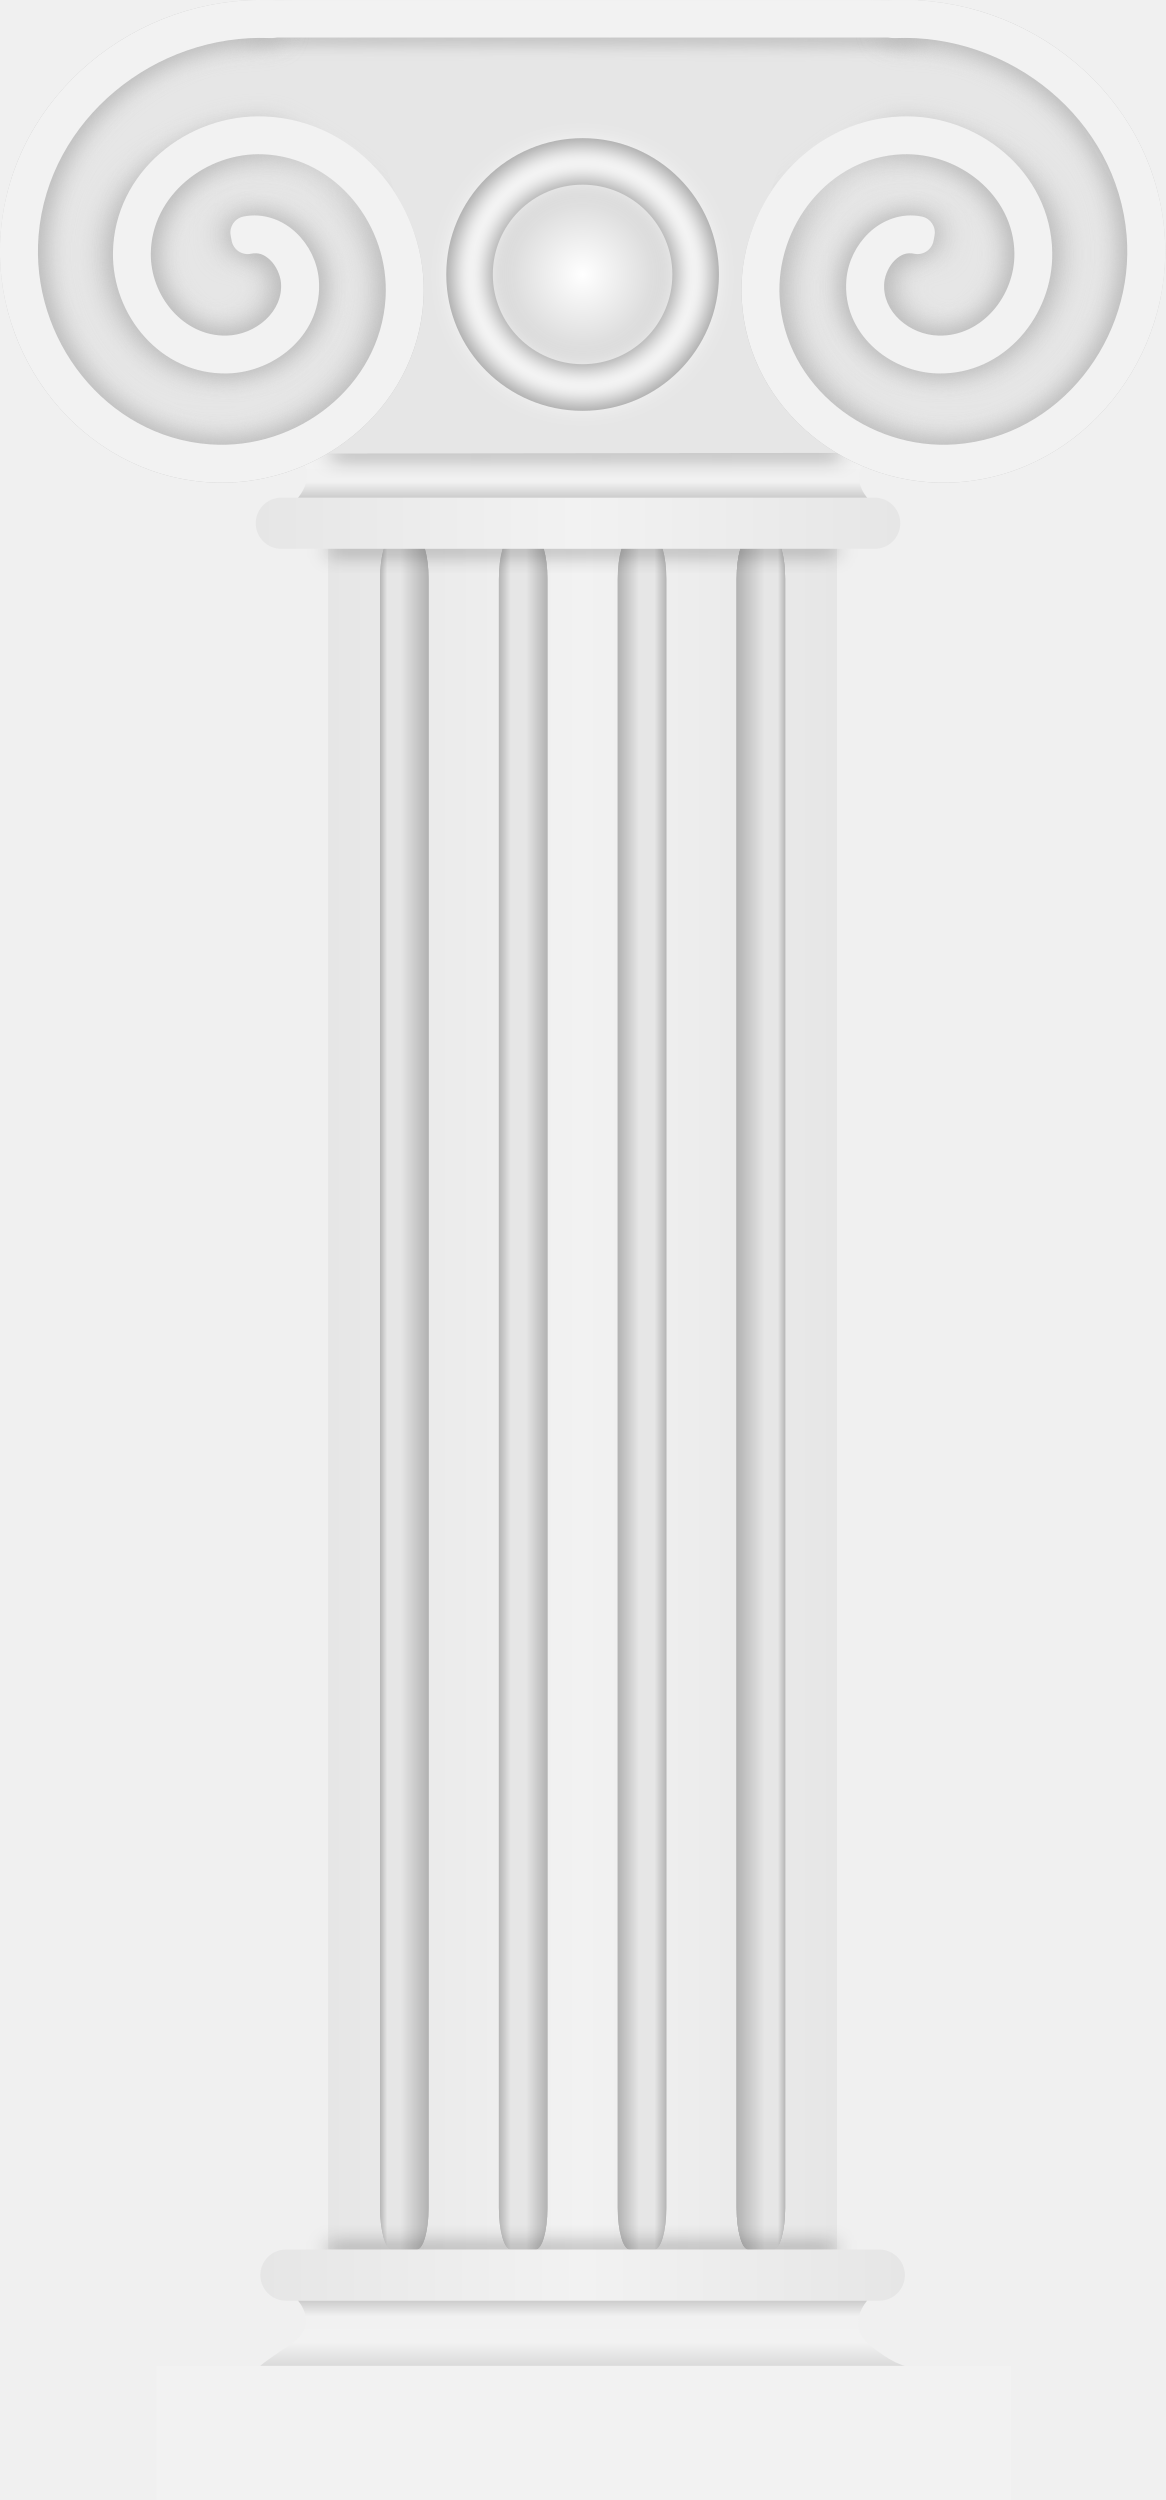
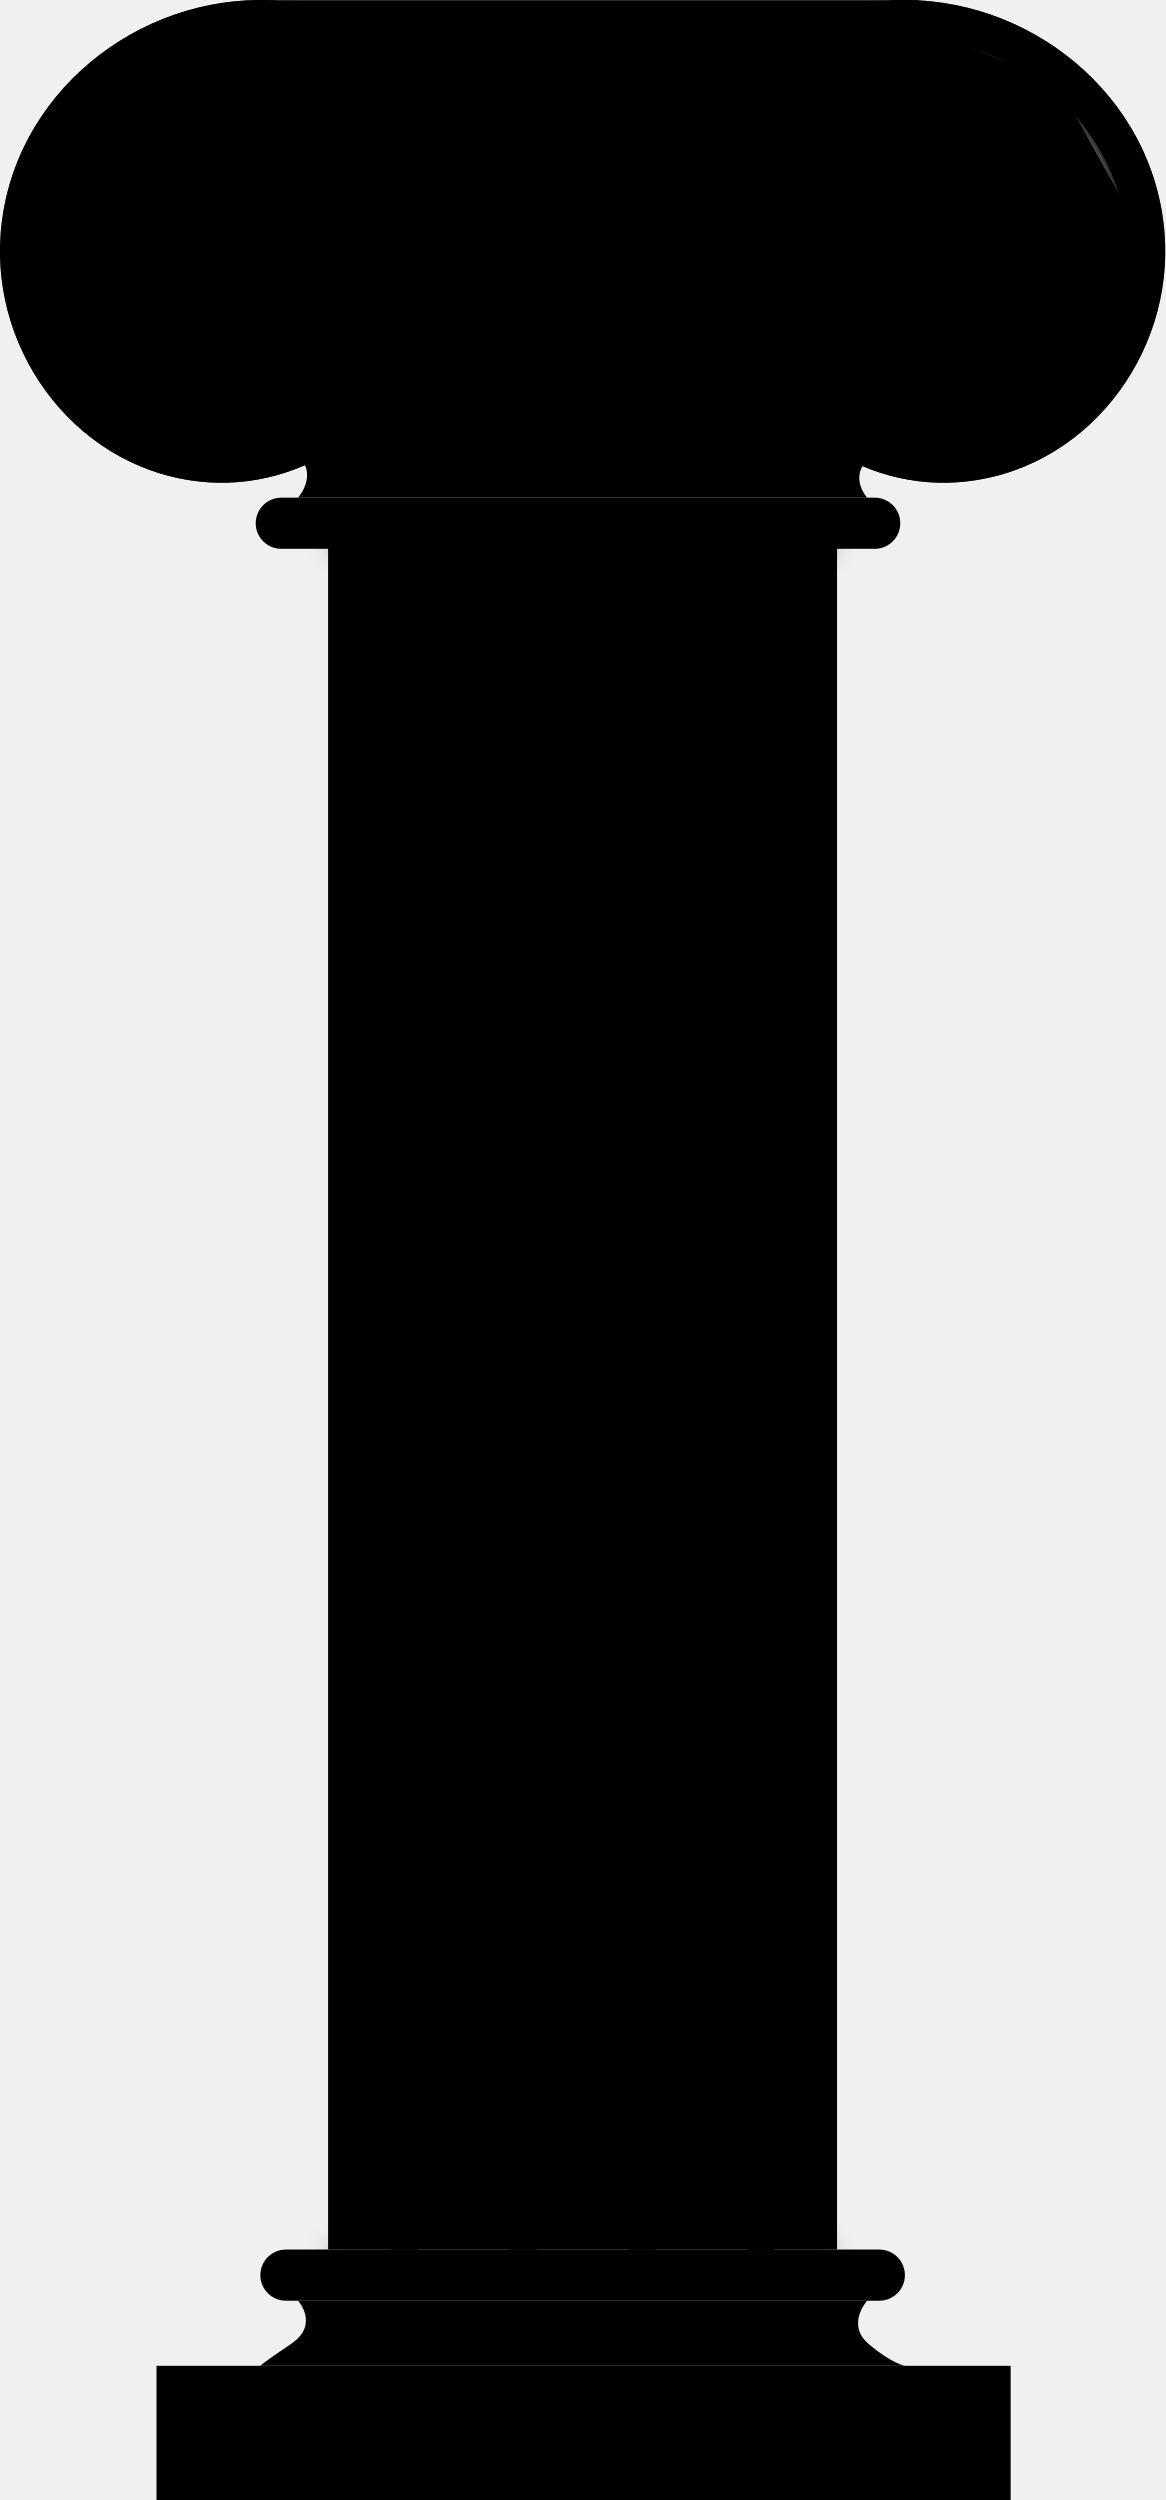
<svg xmlns="http://www.w3.org/2000/svg" xmlns:xlink="http://www.w3.org/1999/xlink" id="svg3382" viewBox="0 0 300.18 644.05" version="1.1">
  <defs id="defs3384">
    <radialGradient id="radialGradient4328" gradientUnits="userSpaceOnUse" cy="209.49" cx="203.65" gradientTransform="matrix(1.1806 0 0 1.2225 -36.777 -46.607)" r="27.577">
      <stop id="stop4241" stop-color="#FFF" offset="0" />
      <stop id="stop4243" stop-color="#CCC" offset="1" />
    </radialGradient>
    <filter id="filter4319" width="1.213" y="-.106" x="-.106" height="1.213" color-interpolation-filters="sRGB">
      <feGaussianBlur id="feGaussianBlur4321" stdDeviation="2.956" />
    </filter>
    <clipPath id="clipPath4178" clipPathUnits="userSpaceOnUse">
-       <path id="path4180" opacity=".514" style="block-progression:tb;color:#000000;text-transform:none;text-indent:0" fill="#333" d="m472.23 56.05c-25.407-1.097-48.956 17.774-51.094 43.688-1.912 23.171 15.045 45.318 38.875 47.031 20.196 1.452 39.472-13.408 40.688-34.281 1.008-17.303-11.873-33.84-29.875-34.563-14.494-0.582-28.334 10.403-28.562 25.625-0.177 11.787 8.979 23.032 21.531 22.75 9.186-0.206 18.06-7.635 17.219-17.656-0.283-3.367-1.843-6.528-4.281-8.844-2.445-2.323-6.068-3.82-9.938-3.031-1.546 0.328-2.667 2.009-2.375 3.562l0.188 1c0.298 1.594 2.037 2.763 3.625 2.438 1.425-0.29 2.507 0.126 3.625 1.188 1.095 1.04 1.905 2.78 2.031 4.281 0.456 5.434-4.781 9.815-10.25 9.938-8.131 0.183-14.37-7.498-14.25-15.531 0.163-10.893 10.433-19.024 21.156-18.594 13.743 0.552 19.624 7.608 18.837 21.128-0.971 16.669-16.998 22.229-33.398 21.05-19.664-1.413 39.81 10.246 41.407-9.111 1.807-21.901-20.989-16.617 0.703-15.68 1.584 0.068-13.519-39.38-13.423-40.962l0.062-4.02c0.101-1.624-10.875-1.341-12.501-1.404z" />
+       <path id="path4180" opacity=".514" style="block-progression:tb;color:#000000;text-transform:none;text-indent:0" fill="Black" d="m472.23 56.05c-25.407-1.097-48.956 17.774-51.094 43.688-1.912 23.171 15.045 45.318 38.875 47.031 20.196 1.452 39.472-13.408 40.688-34.281 1.008-17.303-11.873-33.84-29.875-34.563-14.494-0.582-28.334 10.403-28.562 25.625-0.177 11.787 8.979 23.032 21.531 22.75 9.186-0.206 18.06-7.635 17.219-17.656-0.283-3.367-1.843-6.528-4.281-8.844-2.445-2.323-6.068-3.82-9.938-3.031-1.546 0.328-2.667 2.009-2.375 3.562l0.188 1c0.298 1.594 2.037 2.763 3.625 2.438 1.425-0.29 2.507 0.126 3.625 1.188 1.095 1.04 1.905 2.78 2.031 4.281 0.456 5.434-4.781 9.815-10.25 9.938-8.131 0.183-14.37-7.498-14.25-15.531 0.163-10.893 10.433-19.024 21.156-18.594 13.743 0.552 19.624 7.608 18.837 21.128-0.971 16.669-16.998 22.229-33.398 21.05-19.664-1.413 39.81 10.246 41.407-9.111 1.807-21.901-20.989-16.617 0.703-15.68 1.584 0.068-13.519-39.38-13.423-40.962l0.062-4.02c0.101-1.624-10.875-1.341-12.501-1.404z" />
    </clipPath>
    <filter id="filter10847" color-interpolation-filters="sRGB">
      <feGaussianBlur id="feGaussianBlur10849" stdDeviation="2.723" />
    </filter>
    <clipPath id="clipPath4174" clipPathUnits="userSpaceOnUse">
-       <path id="path4176" opacity=".514" style="block-progression:tb;color:#000000;text-transform:none;text-indent:0" fill="#333" d="m469.17 56.031c-25.407-1.097-48.956 17.774-51.094 43.688-1.912 23.171 15.045 45.318 38.875 47.031 20.196 1.452 39.472-13.408 40.688-34.281 1.008-17.303-11.873-33.84-29.875-34.562-14.494-0.582-28.334 10.403-28.562 25.625-0.177 11.787 8.979 23.032 21.531 22.75 9.186-0.206 18.06-7.635 17.219-17.656-0.283-3.367-1.843-6.528-4.281-8.844-2.445-2.323-6.068-3.82-9.938-3.031-1.546 0.328-2.667 2.009-2.375 3.562l0.188 1c0.298 1.594 2.037 2.763 3.625 2.438 1.425-0.29 2.507 0.126 3.625 1.188 1.095 1.04 1.905 2.78 2.031 4.281 0.456 5.434-4.781 9.815-10.25 9.938-8.131 0.183-14.37-7.498-14.25-15.531 0.163-10.893 10.433-19.024 21.156-18.594 13.743 0.552 19.624 7.608 18.837 21.128-0.971 16.669-16.998 22.229-33.398 21.05-19.664-1.413 39.81 10.246 41.407-9.111 1.807-21.901-20.989-16.617 0.703-15.68 1.584 0.068-13.519-39.38-13.423-40.962l0.062-4.02c0.101-1.624-10.875-1.341-12.501-1.404z" />
+       <path id="path4176" opacity=".514" style="block-progression:tb;color:#000000;text-transform:none;text-indent:0" fill="Black" d="m469.17 56.031c-25.407-1.097-48.956 17.774-51.094 43.688-1.912 23.171 15.045 45.318 38.875 47.031 20.196 1.452 39.472-13.408 40.688-34.281 1.008-17.303-11.873-33.84-29.875-34.562-14.494-0.582-28.334 10.403-28.562 25.625-0.177 11.787 8.979 23.032 21.531 22.75 9.186-0.206 18.06-7.635 17.219-17.656-0.283-3.367-1.843-6.528-4.281-8.844-2.445-2.323-6.068-3.82-9.938-3.031-1.546 0.328-2.667 2.009-2.375 3.562l0.188 1c0.298 1.594 2.037 2.763 3.625 2.438 1.425-0.29 2.507 0.126 3.625 1.188 1.095 1.04 1.905 2.78 2.031 4.281 0.456 5.434-4.781 9.815-10.25 9.938-8.131 0.183-14.37-7.498-14.25-15.531 0.163-10.893 10.433-19.024 21.156-18.594 13.743 0.552 19.624 7.608 18.837 21.128-0.971 16.669-16.998 22.229-33.398 21.05-19.664-1.413 39.81 10.246 41.407-9.111 1.807-21.901-20.989-16.617 0.703-15.68 1.584 0.068-13.519-39.38-13.423-40.962l0.062-4.02c0.101-1.624-10.875-1.341-12.501-1.404z" />
    </clipPath>
    <filter id="filter10867" color-interpolation-filters="sRGB">
      <feGaussianBlur id="feGaussianBlur10869" stdDeviation="2.261" />
    </filter>
    <clipPath id="clipPath4170" clipPathUnits="userSpaceOnUse">
-       <path id="path4172" opacity=".514" style="block-progression:tb;color:#000000;text-transform:none;text-indent:0" fill="#333" d="m470.62 56.031c-25.407-1.097-48.956 17.774-51.094 43.688-1.912 23.171 15.045 45.318 38.875 47.031 20.196 1.452 39.472-13.408 40.688-34.281 1.008-17.303-11.873-33.84-29.875-34.562-14.494-0.582-28.334 10.403-28.562 25.625-0.177 11.787 8.979 23.032 21.531 22.75 9.186-0.206 18.06-7.635 17.219-17.656-0.283-3.367-1.843-6.528-4.281-8.844-2.445-2.323-6.068-3.82-9.938-3.031-1.546 0.328-2.667 2.009-2.375 3.562l0.188 1c0.298 1.594 2.037 2.763 3.625 2.438 1.425-0.29 2.507 0.126 3.625 1.188 1.095 1.04 1.905 2.78 2.031 4.281 0.456 5.434-4.781 9.815-10.25 9.938-8.131 0.183-14.37-7.498-14.25-15.531 0.163-10.893 10.433-19.024 21.156-18.594 13.743 0.552 19.624 7.608 18.837 21.128-0.971 16.669-16.998 22.229-33.398 21.05-19.664-1.413 39.81 10.246 41.407-9.111 1.807-21.901-20.989-16.617 0.703-15.68 1.584 0.068-13.519-39.38-13.423-40.962l0.062-4.02c0.101-1.624-10.875-1.341-12.501-1.404z" />
+       <path id="path4172" opacity=".514" style="block-progression:tb;color:#000000;text-transform:none;text-indent:0" fill="Black" d="m470.62 56.031c-25.407-1.097-48.956 17.774-51.094 43.688-1.912 23.171 15.045 45.318 38.875 47.031 20.196 1.452 39.472-13.408 40.688-34.281 1.008-17.303-11.873-33.84-29.875-34.562-14.494-0.582-28.334 10.403-28.562 25.625-0.177 11.787 8.979 23.032 21.531 22.75 9.186-0.206 18.06-7.635 17.219-17.656-0.283-3.367-1.843-6.528-4.281-8.844-2.445-2.323-6.068-3.82-9.938-3.031-1.546 0.328-2.667 2.009-2.375 3.562l0.188 1c0.298 1.594 2.037 2.763 3.625 2.438 1.425-0.29 2.507 0.126 3.625 1.188 1.095 1.04 1.905 2.78 2.031 4.281 0.456 5.434-4.781 9.815-10.25 9.938-8.131 0.183-14.37-7.498-14.25-15.531 0.163-10.893 10.433-19.024 21.156-18.594 13.743 0.552 19.624 7.608 18.837 21.128-0.971 16.669-16.998 22.229-33.398 21.05-19.664-1.413 39.81 10.246 41.407-9.111 1.807-21.901-20.989-16.617 0.703-15.68 1.584 0.068-13.519-39.38-13.423-40.962l0.062-4.02c0.101-1.624-10.875-1.341-12.501-1.404z" />
    </clipPath>
    <filter id="filter3996" width="1.091" y="-.921" x="-.045" height="2.843" color-interpolation-filters="sRGB">
      <feGaussianBlur id="feGaussianBlur3998" stdDeviation="3.15" />
    </filter>
    <filter id="filter4113" width="1.094" y="-85.061" x="-.047" height="171.12" color-interpolation-filters="sRGB">
      <feGaussianBlur id="feGaussianBlur4115" stdDeviation="2.559" />
    </filter>
    <linearGradient id="linearGradient4101" y2="721.54" xlink:href="#linearGradient4024" gradientUnits="userSpaceOnUse" x2="201.71" gradientTransform="matrix(-1 0 0 -1 570.66 991.98)" y1="704.86" x1="201.71" />
    <linearGradient id="linearGradient4024">
      <stop id="stop4026" stop-color="#CCC" offset="0" />
      <stop id="stop4034" stop-color="#f1f1f1" offset=".239" />
      <stop id="stop4032" stop-color="#f2f2f2" offset=".648" />
      <stop id="stop4028" stop-color="#dbdbdb" offset="1" />
    </linearGradient>
    <linearGradient id="linearGradient4099" y2="702.22" xlink:href="#linearGradient3865" gradientUnits="userSpaceOnUse" x2="282.26" gradientTransform="matrix(1 0 0 .625 -569.48 -732.6)" y1="702.22" x1="116.21" />
    <linearGradient id="linearGradient3865">
      <stop id="stop3867" stop-color="#e6e6e6" offset="0" />
      <stop id="stop3873" stop-color="#f2f2f2" offset=".5" />
      <stop id="stop3869" stop-color="#e6e6e6" offset="1" />
    </linearGradient>
    <linearGradient id="linearGradient4030" y2="721.54" xlink:href="#linearGradient4024" gradientUnits="userSpaceOnUse" x2="201.71" gradientTransform="translate(172.19 46.759)" y1="704.86" x1="201.71" />
    <linearGradient id="linearGradient4011" y2="702.22" xlink:href="#linearGradient3865" gradientUnits="userSpaceOnUse" x2="282.26" gradientTransform="matrix(1 0 0 .625 172.19 306.14)" y1="702.22" x1="116.21" />
    <linearGradient id="linearGradient4091" y2="471.14" xlink:href="#linearGradient3811" gradientUnits="userSpaceOnUse" x2="152.88" gradientTransform="translate(-576.62 46.759)" y1="471.14" x1="165.43" />
    <linearGradient id="linearGradient3811">
      <stop id="stop3813" stop-color="#b3b3b3" offset="0" />
      <stop id="stop3815" stop-color="#e6e6e6" offset=".567" />
      <stop id="stop3817" stop-color="#e6e6e6" offset=".841" />
      <stop id="stop3819" stop-color="#b3b3b3" offset="1" />
    </linearGradient>
    <linearGradient id="linearGradient4093" y2="471.14" xlink:href="#linearGradient3821" gradientUnits="userSpaceOnUse" x2="152.88" gradientTransform="translate(-546 46.759)" y1="471.14" x1="165.43" />
    <linearGradient id="linearGradient3821">
      <stop id="stop3823" stop-color="#b3b3b3" offset="0" />
      <stop id="stop3825" stop-color="#e6e6e6" offset=".431" />
      <stop id="stop3827" stop-color="#e6e6e6" offset=".748" />
      <stop id="stop3829" stop-color="#b3b3b3" offset="1" />
    </linearGradient>
    <linearGradient id="linearGradient4238" y2="471.14" xlink:href="#linearGradient3821" gradientUnits="userSpaceOnUse" x2="152.88" gradientTransform="translate(196.86 46.759)" y1="471.14" x1="165.43" />
    <linearGradient id="linearGradient4241" y2="471.14" xlink:href="#linearGradient3811" gradientUnits="userSpaceOnUse" x2="152.88" gradientTransform="translate(166.24 46.759)" y1="471.14" x1="165.43" />
    <linearGradient id="linearGradient3809" y2="471.14" xlink:href="#linearGradient3811" gradientUnits="userSpaceOnUse" x2="152.88" gradientTransform="translate(-8.3462)" y1="471.14" x1="165.43" />
    <linearGradient id="linearGradient3857" y2="471.14" xlink:href="#linearGradient3821" gradientUnits="userSpaceOnUse" x2="152.88" gradientTransform="translate(22.271)" y1="471.14" x1="165.43" />
    <linearGradient id="linearGradient3855" y2="471.14" xlink:href="#linearGradient3811" gradientUnits="userSpaceOnUse" x2="152.88" gradientTransform="translate(-402.03)" y1="471.14" x1="165.43" />
    <linearGradient id="linearGradient3852" y2="471.14" xlink:href="#linearGradient3821" gradientUnits="userSpaceOnUse" x2="152.88" gradientTransform="translate(-371.41)" y1="471.14" x1="165.43" />
    <linearGradient id="linearGradient3380" y2="471.14" xlink:href="#linearGradient3865" gradientUnits="userSpaceOnUse" y1="471.14" gradientTransform="translate(172.19 46.759)" x2="264.79" x1="133.68" />
  </defs>
  <g id="layer1" transform="translate(-221.34 -158.91)">
-     <rect id="rect2985" fill-rule="evenodd" rx="0" ry="0" height="441.07" width="131.11" y="297.37" x="305.87" fill="url(#linearGradient3380)" />
+     <rect id="rect2985" fill-rule="evenodd" rx="0" ry="0" height="441.07" width="131.11" y="297.37" x="305.87" fill="Black" />
    <g id="g3859" fill-rule="evenodd" transform="translate(174.59 46.759)">
-       <rect id="rect3757" rx="3.102" ry="10.645" height="441.07" width="12.504" y="250.61" x="144.66" fill="url(#linearGradient3809)" />
-       <rect id="rect3773" rx="3.102" ry="10.645" height="441.07" width="12.504" y="250.61" x="175.28" fill="url(#linearGradient3857)" />
-       <rect id="rect3831" ry="10.645" rx="3.102" transform="scale(-1,1)" height="441.07" width="12.504" y="250.61" x="-249.02" fill="url(#linearGradient3855)" />
-       <rect id="rect3833" ry="10.645" rx="3.102" transform="scale(-1,1)" height="441.07" width="12.504" y="250.61" x="-218.4" fill="url(#linearGradient3852)" />
+       <rect id="rect3757" rx="3.102" ry="10.645" height="441.07" width="12.504" y="250.61" x="144.66" fill="Black" />
+       <rect id="rect3773" rx="3.102" ry="10.645" height="441.07" width="12.504" y="250.61" x="175.28" fill="Black" />
+       <rect id="rect3831" ry="10.645" rx="3.102" transform="scale(-1,1)" height="441.07" width="12.504" y="250.61" x="-249.02" fill="Black" />
+       <rect id="rect3833" ry="10.645" rx="3.102" transform="scale(-1,1)" height="441.07" width="12.504" y="250.61" x="-218.4" fill="Black" />
    </g>
-     <rect id="rect4133" fill-rule="evenodd" height="34.57" width="220.04" y="768.39" x="261.66" fill="#f2f2f2" />
-     <rect id="rect4173" fill-rule="evenodd" rx="3.102" ry="10.645" height="441.07" width="12.504" y="297.37" x="319.25" fill="url(#linearGradient4241)" />
-     <rect id="rect4175" fill-rule="evenodd" rx="3.102" ry="10.645" height="441.07" width="12.504" y="297.37" x="349.87" fill="url(#linearGradient4238)" />
-     <rect id="rect4177" ry="10.645" fill-rule="evenodd" rx="3.102" transform="scale(-1,1)" height="441.07" width="12.504" y="297.37" x="-423.61" fill="url(#linearGradient4091)" />
-     <rect id="rect4179" ry="10.645" fill-rule="evenodd" rx="3.102" transform="scale(-1,1)" height="441.07" width="12.504" y="297.37" x="-392.99" fill="url(#linearGradient4093)" />
-     <rect id="rect10747" transform="scale(-1,1)" fill-rule="evenodd" rx="3.102" ry="10.645" height="441.07" width="12.504" y="297.37" x="-423.61" fill="url(#linearGradient4091)" />
+     <rect id="rect4133" fill-rule="evenodd" height="34.57" width="220.04" y="768.39" x="261.66" fill="Black" />
+     <rect id="rect4173" fill-rule="evenodd" rx="3.102" ry="10.645" height="441.07" width="12.504" y="297.37" x="319.25" fill="Black" />
+     <rect id="rect4175" fill-rule="evenodd" rx="3.102" ry="10.645" height="441.07" width="12.504" y="297.37" x="349.87" fill="Black" />
+     <rect id="rect4177" ry="10.645" fill-rule="evenodd" rx="3.102" transform="scale(-1,1)" height="441.07" width="12.504" y="297.37" x="-423.61" fill="Black" />
+     <rect id="rect4179" ry="10.645" fill-rule="evenodd" rx="3.102" transform="scale(-1,1)" height="441.07" width="12.504" y="297.37" x="-392.99" fill="Black" />
+     <rect id="rect10747" transform="scale(-1,1)" fill-rule="evenodd" rx="3.102" ry="10.645" height="441.07" width="12.504" y="297.37" x="-423.61" fill="Black" />
    <path id="path4117" d="m305.62 738.51 131.13-0.072" filter="url(#filter4113)" stroke="#000" stroke-width="1px" fill="none" />
-     <rect id="rect4003" fill-rule="evenodd" ry="6.589" height="13.178" width="166.05" y="738.44" x="288.41" fill="url(#linearGradient4011)" />
-     <path id="rect4013" d="m298.12 751.62h146.61s-5.5 6.118 0.375 11.137c5.875 5.019 9.342 5.637 9.342 5.637l-166.05-0s0.485-0.649 7.91-5.637 1.812-11.136 1.812-11.136z" fill="url(#linearGradient4030)" fill-rule="evenodd" />
-     <path id="path4103" d="m305.87 300.37 131.13-0.072" filter="url(#filter4113)" stroke="#000" stroke-width="1px" fill="none" />
-     <rect id="rect4095" transform="scale(-1)" fill-rule="evenodd" ry="6.589" height="13.178" width="166.05" y="-300.3" x="-453.27" fill="url(#linearGradient4099)" />
-     <path id="path4097" d="m444.73 287.12h-146.61s5.5-6.118-0.375-11.137c-5.875-5.019-9.342-5.637-9.342-5.637l166.05 0s-0.485 0.649-7.91 5.637-1.812 11.136-1.812 11.136z" fill="url(#linearGradient4101)" fill-rule="evenodd" />
+     <rect id="rect4003" fill-rule="evenodd" ry="6.589" height="13.178" width="166.05" y="738.44" x="288.41" fill="Black" />
+     <path id="rect4013" d="m298.12 751.62h146.61s-5.5 6.118 0.375 11.137c5.875 5.019 9.342 5.637 9.342 5.637l-166.05-0s0.485-0.649 7.91-5.637 1.812-11.136 1.812-11.136z" fill="Black" fill-rule="evenodd" />
+     <path id="path4103" d="m305.87 300.37 131.13-0.072" filter="url(#filter4113)" stroke="#000" stroke-width="1px" fill="None" />
+     <rect id="rect4095" transform="scale(-1)" fill-rule="evenodd" ry="6.589" height="13.178" width="166.05" y="-300.3" x="-453.27" fill="Black" />
+     <path id="path4097" d="m444.73 287.12h-146.61s5.5-6.118-0.375-11.137c-5.875-5.019-9.342-5.637-9.342-5.637l166.05 0s-0.485 0.649-7.91 5.637-1.812 11.136-1.812 11.136z" fill="Black" fill-rule="evenodd" />
    <path id="path4332" d="m306.62 275.71 131.13-0.072" filter="url(#filter4113)" stroke="#000" stroke-width="1px" fill="none" />
-     <path id="rect4221" d="m226.21 212.96 14.159-31.822 38.532-18.096 176.32 1.304 38.604 16.139 22.546 40.558-6.492 29.859-17.492 24.612-235.94 0.303-28.285-30.495z" fill="#e6e6e6" fill-rule="evenodd" />
-     <path id="path3985" style="block-progression:tb;color:#000000;text-transform:none;text-indent:0" d="m457.07 52.487c-25.4-1.097-140.26-1.613-162.83-0.298 2.119 1.091-2.08 7.449-2.53 5.109 17.65 0.196 141.9 0.127 163.59 1.064 4.532-0.183 5.314-5.614 1.772-5.874z" transform="matrix(1.0536 0 0 .60052 -24.475 135.78)" filter="url(#filter3996)" fill="#BBB" />
+     <path id="rect4221" d="m226.21 212.96 14.159-31.822 38.532-18.096 176.32 1.304 38.604 16.139 22.546 40.558-6.492 29.859-17.492 24.612-235.94 0.303-28.285-30.495z" fill="Black" fill-rule="evenodd" />
+     <path id="path3985" style="block-progression:tb;color:#000000;text-transform:none;text-indent:0" d="m457.07 52.487c-25.4-1.097-140.26-1.613-162.83-0.298 2.119 1.091-2.08 7.449-2.53 5.109 17.65 0.196 141.9 0.127 163.59 1.064 4.532-0.183 5.314-5.614 1.772-5.874z" transform="matrix(1.0536 0 0 .60052 -24.475 135.78)" filter="url(#filter3996)" fill="Black" />
    <g id="g4182" transform="matrix(1.2991 0 0 1.2991 -238.81 66.092)">
-       <path id="path3127" style="block-progression:tb;color:#000000;text-transform:none;text-indent:0" d="m470.62 56.031c-25.407-1.097-48.956 17.774-51.094 43.688-1.912 23.171 15.045 45.318 38.875 47.031 20.196 1.452 39.472-13.408 40.688-34.281 1.008-17.303-27.346-29.622-29.994-29.622-13.226 0-28.216 5.463-28.444 20.685-0.177 11.787 8.979 23.032 21.531 22.75 9.186-0.206 18.06-7.635 17.219-17.656-0.283-3.367-1.843-6.528-4.281-8.844-2.445-2.323-6.068-3.82-9.938-3.031-1.546 0.328-2.667 2.009-2.375 3.562l0.188 1c0.298 1.594 2.037 2.763 3.625 2.438 1.425-0.29 2.507 0.126 3.625 1.188 1.095 1.04 1.905 2.78 2.031 4.281 0.456 5.434-4.781 9.815-10.25 9.938-8.131 0.183-14.37-7.498-14.25-15.531 0.163-10.893 10.433-19.024 21.156-18.594 13.743 0.552 23.819 13.48 23.031 27-0.971 16.669-16.663 28.772-33.062 27.594-19.664-1.413-33.847-19.955-32.25-39.312 1.807-21.901 21.964-38.093 43.656-37.156 1.584 0.068 3.092-1.292 3.188-2.875l0.062-1c0.101-1.624-1.312-3.187-2.938-3.25z" clip-path="url(#clipPath4178)" transform="matrix(1.0536 0 0 1.0536 -89.357 12.436)" filter="url(#filter10847)" fill="#BBB" />
-       <path id="path4121" style="block-progression:tb;color:#000000;text-transform:none;text-indent:0" d="m470.62 56.031c-25.407-1.097-48.956 17.774-51.094 43.688-1.912 23.171 15.045 45.318 38.875 47.031 20.196 1.452 39.472-13.408 40.688-34.281 1.008-17.303-28.823-33.561-30.671-33.561-14.506 0-27.539 9.401-27.767 24.623-0.177 11.787 8.979 23.032 21.531 22.75 9.186-0.206 18.06-7.635 17.219-17.656-0.283-3.367-1.843-6.528-4.281-8.844-2.445-2.323-6.068-3.82-9.938-3.031-1.546 0.328-2.667 2.009-2.375 3.562l0.188 1c0.298 1.594 2.037 2.763 3.625 2.438 1.425-0.29 2.507 0.126 3.625 1.188 1.095 1.04 1.905 2.78 2.031 4.281 0.456 5.434-4.781 9.815-10.25 9.938-8.131 0.183-14.37-7.498-14.25-15.531 0.163-10.893 10.433-19.024 21.156-18.594 13.743 0.552 23.819 13.48 23.031 27-0.971 16.669-16.663 28.772-33.062 27.594-19.664-1.413-33.847-19.955-32.25-39.312 1.807-21.901 21.964-38.093 43.656-37.156 1.584 0.068 0.126-1.292 0.221-2.875l0.062-1c0.101-1.624 1.654-3.187 0.029-3.25z" clip-path="url(#clipPath4174)" transform="matrix(1.0536 0 0 1.0536 -86.127 12.456)" filter="url(#filter10867)" fill="#BBB" />
-       <path id="path4125" style="block-progression:tb;color:#000000;text-transform:none;text-indent:0" d="m470.62 56.031c-25.407-1.097-48.956 17.774-51.094 43.688-1.912 23.171 15.045 45.318 38.875 47.031 20.196 1.452 39.472-13.408 40.688-34.281 1.008-17.303-11.873-33.84-29.875-34.562-14.494-0.582-28.334 10.403-28.562 25.625-0.177 11.787 8.979 23.032 21.531 22.75 9.186-0.206 18.06-7.635 17.219-17.656-0.283-3.367-1.843-6.528-4.281-8.844-2.445-2.323-6.068-3.82-9.938-3.031a3.062 3.062 0 0 0 -2.375 3.562l0.188 1a3.062 3.062 0 0 0 3.625 2.438c1.425-0.29 2.507 0.126 3.625 1.188 1.095 1.04 1.905 2.78 2.031 4.281 0.456 5.434-4.781 9.815-10.25 9.938-8.131 0.183-14.37-7.498-14.25-15.531 0.163-10.893 10.433-19.024 21.156-18.594 13.743 0.552 23.819 13.48 23.031 27-0.971 16.669-16.663 28.772-33.062 27.594-19.664-1.413-33.847-19.955-32.25-39.312 1.807-21.901 21.964-38.093 43.656-37.156a3.062 3.062 0 0 0 3.188 -2.875l0.062-1a3.062 3.062 0 0 0 -2.938 -3.25z" clip-path="url(#clipPath4170)" transform="matrix(1.0536 0 0 1.0536 -87.665 12.456)" fill="#f2f2f2" />
+       <path id="path3127" style="block-progression:tb;color:#000000;text-transform:none;text-indent:0" d="m470.62 56.031c-25.407-1.097-48.956 17.774-51.094 43.688-1.912 23.171 15.045 45.318 38.875 47.031 20.196 1.452 39.472-13.408 40.688-34.281 1.008-17.303-27.346-29.622-29.994-29.622-13.226 0-28.216 5.463-28.444 20.685-0.177 11.787 8.979 23.032 21.531 22.75 9.186-0.206 18.06-7.635 17.219-17.656-0.283-3.367-1.843-6.528-4.281-8.844-2.445-2.323-6.068-3.82-9.938-3.031-1.546 0.328-2.667 2.009-2.375 3.562l0.188 1c0.298 1.594 2.037 2.763 3.625 2.438 1.425-0.29 2.507 0.126 3.625 1.188 1.095 1.04 1.905 2.78 2.031 4.281 0.456 5.434-4.781 9.815-10.25 9.938-8.131 0.183-14.37-7.498-14.25-15.531 0.163-10.893 10.433-19.024 21.156-18.594 13.743 0.552 23.819 13.48 23.031 27-0.971 16.669-16.663 28.772-33.062 27.594-19.664-1.413-33.847-19.955-32.25-39.312 1.807-21.901 21.964-38.093 43.656-37.156 1.584 0.068 3.092-1.292 3.188-2.875l0.062-1c0.101-1.624-1.312-3.187-2.938-3.25z" clip-path="url(#clipPath4178)" transform="matrix(1.0536 0 0 1.0536 -89.357 12.436)" filter="url(#filter10847)" fill="Black" />
+       <path id="path4121" style="block-progression:tb;color:#000000;text-transform:none;text-indent:0" d="m470.62 56.031c-25.407-1.097-48.956 17.774-51.094 43.688-1.912 23.171 15.045 45.318 38.875 47.031 20.196 1.452 39.472-13.408 40.688-34.281 1.008-17.303-28.823-33.561-30.671-33.561-14.506 0-27.539 9.401-27.767 24.623-0.177 11.787 8.979 23.032 21.531 22.75 9.186-0.206 18.06-7.635 17.219-17.656-0.283-3.367-1.843-6.528-4.281-8.844-2.445-2.323-6.068-3.82-9.938-3.031-1.546 0.328-2.667 2.009-2.375 3.562l0.188 1c0.298 1.594 2.037 2.763 3.625 2.438 1.425-0.29 2.507 0.126 3.625 1.188 1.095 1.04 1.905 2.78 2.031 4.281 0.456 5.434-4.781 9.815-10.25 9.938-8.131 0.183-14.37-7.498-14.25-15.531 0.163-10.893 10.433-19.024 21.156-18.594 13.743 0.552 23.819 13.48 23.031 27-0.971 16.669-16.663 28.772-33.062 27.594-19.664-1.413-33.847-19.955-32.25-39.312 1.807-21.901 21.964-38.093 43.656-37.156 1.584 0.068 0.126-1.292 0.221-2.875l0.062-1c0.101-1.624 1.654-3.187 0.029-3.25z" clip-path="url(#clipPath4174)" transform="matrix(1.0536 0 0 1.0536 -86.127 12.456)" filter="url(#filter10867)" fill="Black" />
+       <path id="path4125" style="block-progression:tb;color:#000000;text-transform:none;text-indent:0" d="m470.62 56.031c-25.407-1.097-48.956 17.774-51.094 43.688-1.912 23.171 15.045 45.318 38.875 47.031 20.196 1.452 39.472-13.408 40.688-34.281 1.008-17.303-11.873-33.84-29.875-34.562-14.494-0.582-28.334 10.403-28.562 25.625-0.177 11.787 8.979 23.032 21.531 22.75 9.186-0.206 18.06-7.635 17.219-17.656-0.283-3.367-1.843-6.528-4.281-8.844-2.445-2.323-6.068-3.82-9.938-3.031a3.062 3.062 0 0 0 -2.375 3.562l0.188 1a3.062 3.062 0 0 0 3.625 2.438c1.425-0.29 2.507 0.126 3.625 1.188 1.095 1.04 1.905 2.78 2.031 4.281 0.456 5.434-4.781 9.815-10.25 9.938-8.131 0.183-14.37-7.498-14.25-15.531 0.163-10.893 10.433-19.024 21.156-18.594 13.743 0.552 23.819 13.48 23.031 27-0.971 16.669-16.663 28.772-33.062 27.594-19.664-1.413-33.847-19.955-32.25-39.312 1.807-21.901 21.964-38.093 43.656-37.156a3.062 3.062 0 0 0 3.188 -2.875l0.062-1a3.062 3.062 0 0 0 -2.938 -3.25z" clip-path="url(#clipPath4170)" transform="matrix(1.0536 0 0 1.0536 -87.665 12.456)" fill="Black" />
    </g>
    <g id="g4187" transform="matrix(-1.2991 0 0 1.2991 981.67 66.092)">
-       <path id="path4189" style="block-progression:tb;color:#000000;text-transform:none;text-indent:0" d="m470.62 56.031c-25.407-1.097-48.956 17.774-51.094 43.688-1.912 23.171 15.045 45.318 38.875 47.031 20.196 1.452 39.472-13.408 40.688-34.281 1.008-17.303-27.346-29.622-29.994-29.622-13.226 0-28.216 5.463-28.444 20.685-0.177 11.787 8.979 23.032 21.531 22.75 9.186-0.206 18.06-7.635 17.219-17.656-0.283-3.367-1.843-6.528-4.281-8.844-2.445-2.323-6.068-3.82-9.938-3.031-1.546 0.328-2.667 2.009-2.375 3.562l0.188 1c0.298 1.594 2.037 2.763 3.625 2.438 1.425-0.29 2.507 0.126 3.625 1.188 1.095 1.04 1.905 2.78 2.031 4.281 0.456 5.434-4.781 9.815-10.25 9.938-8.131 0.183-14.37-7.498-14.25-15.531 0.163-10.893 10.433-19.024 21.156-18.594 13.743 0.552 23.819 13.48 23.031 27-0.971 16.669-16.663 28.772-33.062 27.594-19.664-1.413-33.847-19.955-32.25-39.312 1.807-21.901 21.964-38.093 43.656-37.156 1.584 0.068 3.092-1.292 3.188-2.875l0.062-1c0.101-1.624-1.312-3.187-2.938-3.25z" clip-path="url(#clipPath4178)" transform="matrix(1.0536 0 0 1.0536 -89.357 12.436)" filter="url(#filter10847)" fill="#BBB" />
-       <path id="path4191" style="block-progression:tb;color:#000000;text-transform:none;text-indent:0" d="m470.62 56.031c-25.407-1.097-48.956 17.774-51.094 43.688-1.912 23.171 15.045 45.318 38.875 47.031 20.196 1.452 39.472-13.408 40.688-34.281 1.008-17.303-28.823-33.561-30.671-33.561-14.506 0-27.539 9.401-27.767 24.623-0.177 11.787 8.979 23.032 21.531 22.75 9.186-0.206 18.06-7.635 17.219-17.656-0.283-3.367-1.843-6.528-4.281-8.844-2.445-2.323-6.068-3.82-9.938-3.031-1.546 0.328-2.667 2.009-2.375 3.562l0.188 1c0.298 1.594 2.037 2.763 3.625 2.438 1.425-0.29 2.507 0.126 3.625 1.188 1.095 1.04 1.905 2.78 2.031 4.281 0.456 5.434-4.781 9.815-10.25 9.938-8.131 0.183-14.37-7.498-14.25-15.531 0.163-10.893 10.433-19.024 21.156-18.594 13.743 0.552 23.819 13.48 23.031 27-0.971 16.669-16.663 28.772-33.062 27.594-19.664-1.413-33.847-19.955-32.25-39.312 1.807-21.901 21.964-38.093 43.656-37.156 1.584 0.068 0.126-1.292 0.221-2.875l0.062-1c0.101-1.624 1.654-3.187 0.029-3.25z" clip-path="url(#clipPath4174)" transform="matrix(1.0536 0 0 1.0536 -86.127 12.456)" filter="url(#filter10867)" fill="#BBB" />
-       <path id="path4193" style="block-progression:tb;color:#000000;text-transform:none;text-indent:0" d="m470.62 56.031c-25.407-1.097-48.956 17.774-51.094 43.688-1.912 23.171 15.045 45.318 38.875 47.031 20.196 1.452 39.472-13.408 40.688-34.281 1.008-17.303-11.873-33.84-29.875-34.562-14.494-0.582-28.334 10.403-28.562 25.625-0.177 11.787 8.979 23.032 21.531 22.75 9.186-0.206 18.06-7.635 17.219-17.656-0.283-3.367-1.843-6.528-4.281-8.844-2.445-2.323-6.068-3.82-9.938-3.031a3.062 3.062 0 0 0 -2.375 3.562l0.188 1a3.062 3.062 0 0 0 3.625 2.438c1.425-0.29 2.507 0.126 3.625 1.188 1.095 1.04 1.905 2.78 2.031 4.281 0.456 5.434-4.781 9.815-10.25 9.938-8.131 0.183-14.37-7.498-14.25-15.531 0.163-10.893 10.433-19.024 21.156-18.594 13.743 0.552 23.819 13.48 23.031 27-0.971 16.669-16.663 28.772-33.062 27.594-19.664-1.413-33.847-19.955-32.25-39.312 1.807-21.901 21.964-38.093 43.656-37.156a3.062 3.062 0 0 0 3.188 -2.875l0.062-1a3.062 3.062 0 0 0 -2.938 -3.25z" clip-path="url(#clipPath4170)" transform="matrix(1.0536 0 0 1.0536 -87.665 12.456)" fill="#f2f2f2" />
+       <path id="path4189" style="block-progression:tb;color:#000000;text-transform:none;text-indent:0" d="m470.62 56.031c-25.407-1.097-48.956 17.774-51.094 43.688-1.912 23.171 15.045 45.318 38.875 47.031 20.196 1.452 39.472-13.408 40.688-34.281 1.008-17.303-27.346-29.622-29.994-29.622-13.226 0-28.216 5.463-28.444 20.685-0.177 11.787 8.979 23.032 21.531 22.75 9.186-0.206 18.06-7.635 17.219-17.656-0.283-3.367-1.843-6.528-4.281-8.844-2.445-2.323-6.068-3.82-9.938-3.031-1.546 0.328-2.667 2.009-2.375 3.562l0.188 1c0.298 1.594 2.037 2.763 3.625 2.438 1.425-0.29 2.507 0.126 3.625 1.188 1.095 1.04 1.905 2.78 2.031 4.281 0.456 5.434-4.781 9.815-10.25 9.938-8.131 0.183-14.37-7.498-14.25-15.531 0.163-10.893 10.433-19.024 21.156-18.594 13.743 0.552 23.819 13.48 23.031 27-0.971 16.669-16.663 28.772-33.062 27.594-19.664-1.413-33.847-19.955-32.25-39.312 1.807-21.901 21.964-38.093 43.656-37.156 1.584 0.068 3.092-1.292 3.188-2.875l0.062-1c0.101-1.624-1.312-3.187-2.938-3.25z" clip-path="url(#clipPath4178)" transform="matrix(1.0536 0 0 1.0536 -89.357 12.436)" filter="url(#filter10847)" fill="Black" />
+       <path id="path4191" style="block-progression:tb;color:#000000;text-transform:none;text-indent:0" d="m470.62 56.031c-25.407-1.097-48.956 17.774-51.094 43.688-1.912 23.171 15.045 45.318 38.875 47.031 20.196 1.452 39.472-13.408 40.688-34.281 1.008-17.303-28.823-33.561-30.671-33.561-14.506 0-27.539 9.401-27.767 24.623-0.177 11.787 8.979 23.032 21.531 22.75 9.186-0.206 18.06-7.635 17.219-17.656-0.283-3.367-1.843-6.528-4.281-8.844-2.445-2.323-6.068-3.82-9.938-3.031-1.546 0.328-2.667 2.009-2.375 3.562l0.188 1c0.298 1.594 2.037 2.763 3.625 2.438 1.425-0.29 2.507 0.126 3.625 1.188 1.095 1.04 1.905 2.78 2.031 4.281 0.456 5.434-4.781 9.815-10.25 9.938-8.131 0.183-14.37-7.498-14.25-15.531 0.163-10.893 10.433-19.024 21.156-18.594 13.743 0.552 23.819 13.48 23.031 27-0.971 16.669-16.663 28.772-33.062 27.594-19.664-1.413-33.847-19.955-32.25-39.312 1.807-21.901 21.964-38.093 43.656-37.156 1.584 0.068 0.126-1.292 0.221-2.875l0.062-1c0.101-1.624 1.654-3.187 0.029-3.25z" clip-path="url(#clipPath4174)" transform="matrix(1.0536 0 0 1.0536 -86.127 12.456)" filter="url(#filter10867)" fill="Black" />
+       <path id="path4193" style="block-progression:tb;color:#000000;text-transform:none;text-indent:0" d="m470.62 56.031c-25.407-1.097-48.956 17.774-51.094 43.688-1.912 23.171 15.045 45.318 38.875 47.031 20.196 1.452 39.472-13.408 40.688-34.281 1.008-17.303-11.873-33.84-29.875-34.562-14.494-0.582-28.334 10.403-28.562 25.625-0.177 11.787 8.979 23.032 21.531 22.75 9.186-0.206 18.06-7.635 17.219-17.656-0.283-3.367-1.843-6.528-4.281-8.844-2.445-2.323-6.068-3.82-9.938-3.031a3.062 3.062 0 0 0 -2.375 3.562l0.188 1a3.062 3.062 0 0 0 3.625 2.438c1.425-0.29 2.507 0.126 3.625 1.188 1.095 1.04 1.905 2.78 2.031 4.281 0.456 5.434-4.781 9.815-10.25 9.938-8.131 0.183-14.37-7.498-14.25-15.531 0.163-10.893 10.433-19.024 21.156-18.594 13.743 0.552 23.819 13.48 23.031 27-0.971 16.669-16.663 28.772-33.062 27.594-19.664-1.413-33.847-19.955-32.25-39.312 1.807-21.901 21.964-38.093 43.656-37.156a3.062 3.062 0 0 0 3.188 -2.875l0.062-1a3.062 3.062 0 0 0 -2.938 -3.25z" clip-path="url(#clipPath4170)" transform="matrix(1.0536 0 0 1.0536 -87.665 12.456)" fill="Black" />
    </g>
-     <rect id="rect3951" fill-rule="evenodd" height="9.618" width="169.74" y="158.96" x="288.14" fill="#f2f2f2" />
+     <rect id="rect3951" fill-rule="evenodd" height="9.618" width="169.74" y="158.96" x="288.14" fill="Black" />
    <g id="g4323" fill-rule="evenodd" transform="translate(-47.728 20.121)">
-       <path id="path4247" fill="#999" d="m419.16 174.38c-19.4 0-35.125 15.725-35.125 35.125s15.725 35.125 35.125 35.125 35.125-15.725 35.125-35.125-15.725-35.125-35.125-35.125zm0 12.5c12.497 0 22.625 10.128 22.625 22.625s-10.128 22.625-22.625 22.625-22.625-10.128-22.625-22.625 10.128-22.625 22.625-22.625z" />
-       <path id="path4252" d="m231.22 209.49c0 15.23-12.347 27.577-27.577 27.577s-27.577-12.347-27.577-27.577 12.347-27.577 27.577-27.577 27.577 12.347 27.577 27.577z" fill="url(#radialGradient4328)" transform="matrix(.83864 0 0 .83864 248.37 33.803)" />
-       <path id="path4259" filter="url(#filter4319)" d="m419.16 176.16c-18.446 0-33.344 14.898-33.344 33.344s14.898 33.344 33.344 33.344 33.344-14.898 33.344-33.344-14.898-33.344-33.344-33.344zm0 8.938c13.451 0 24.406 10.955 24.406 24.406s-10.955 24.406-24.406 24.406-24.406-10.955-24.406-24.406 10.955-24.406 24.406-24.406z" fill="#FFF" />
+       <path id="path4247" fill="Black" d="m419.16 174.38c-19.4 0-35.125 15.725-35.125 35.125s15.725 35.125 35.125 35.125 35.125-15.725 35.125-35.125-15.725-35.125-35.125-35.125zm0 12.5c12.497 0 22.625 10.128 22.625 22.625s-10.128 22.625-22.625 22.625-22.625-10.128-22.625-22.625 10.128-22.625 22.625-22.625z" />
+       <path id="path4252" d="m231.22 209.49c0 15.23-12.347 27.577-27.577 27.577s-27.577-12.347-27.577-27.577 12.347-27.577 27.577-27.577 27.577 12.347 27.577 27.577z" fill="Black" transform="matrix(.83864 0 0 .83864 248.37 33.803)" />
+       <path id="path4259" filter="url(#filter4319)" d="m419.16 176.16c-18.446 0-33.344 14.898-33.344 33.344s14.898 33.344 33.344 33.344 33.344-14.898 33.344-33.344-14.898-33.344-33.344-33.344zm0 8.938c13.451 0 24.406 10.955 24.406 24.406s-10.955 24.406-24.406 24.406-24.406-10.955-24.406-24.406 10.955-24.406 24.406-24.406z" fill="Black" />
    </g>
  </g>
</svg>
